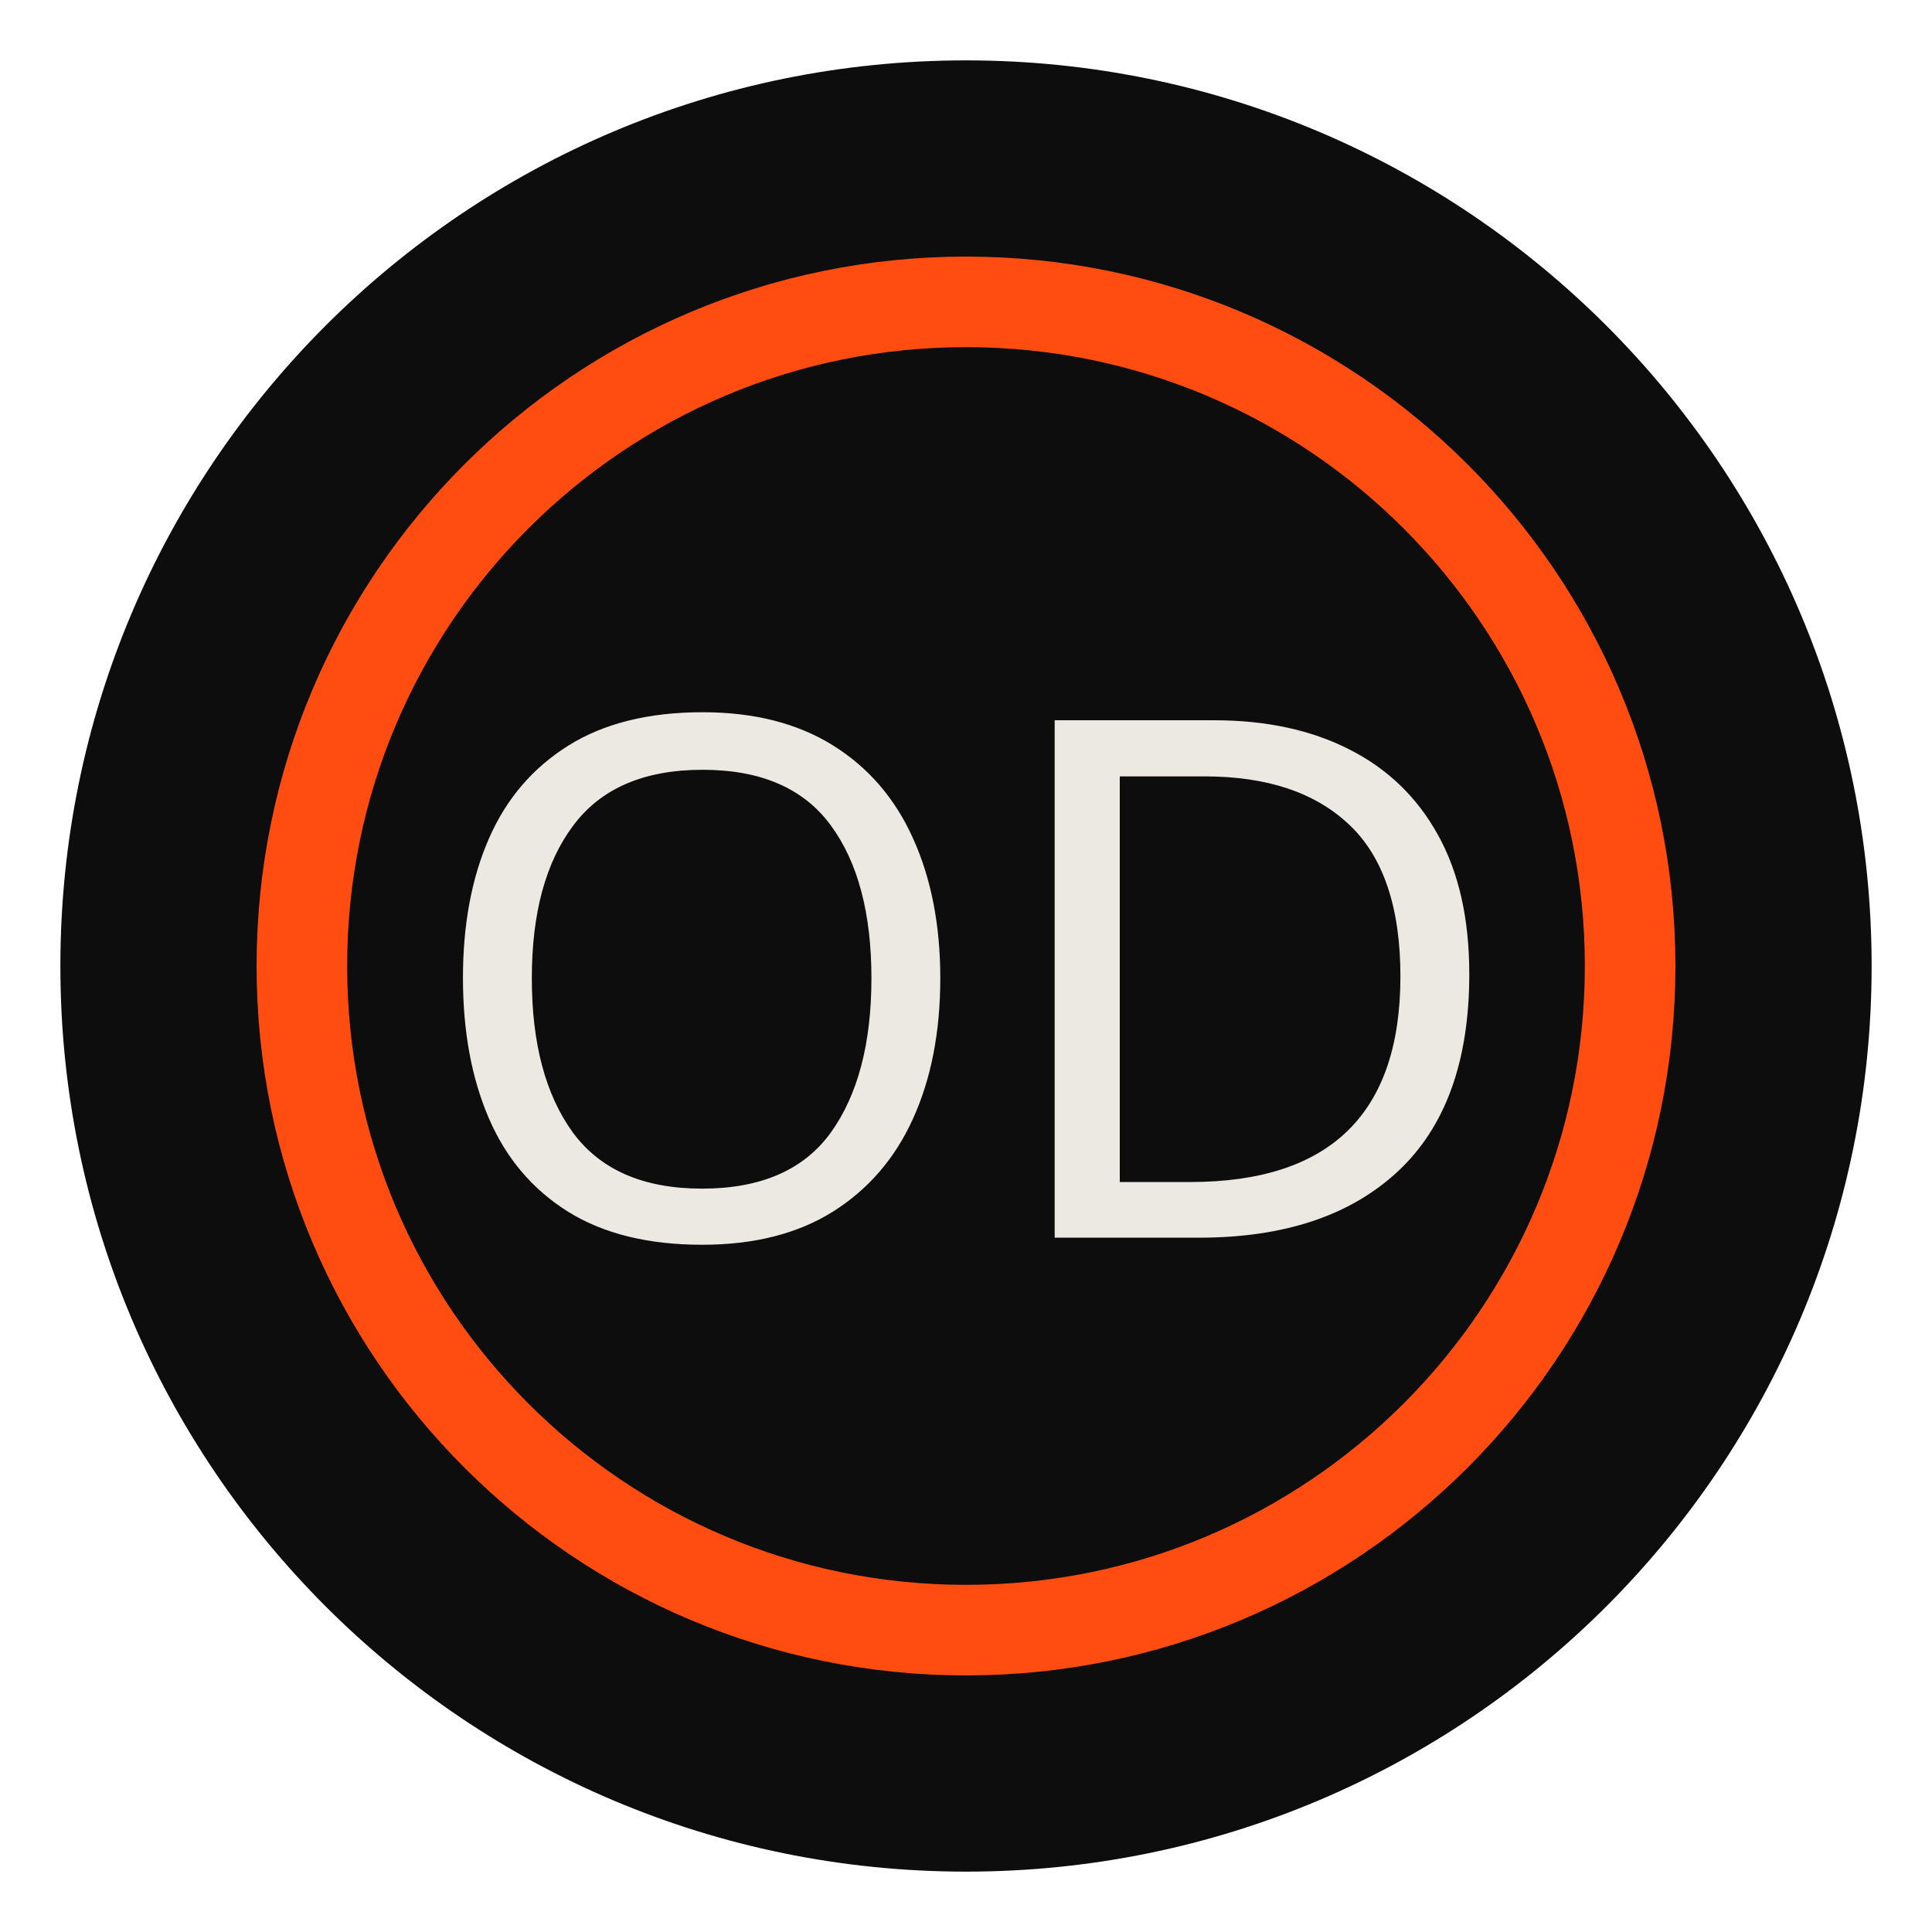
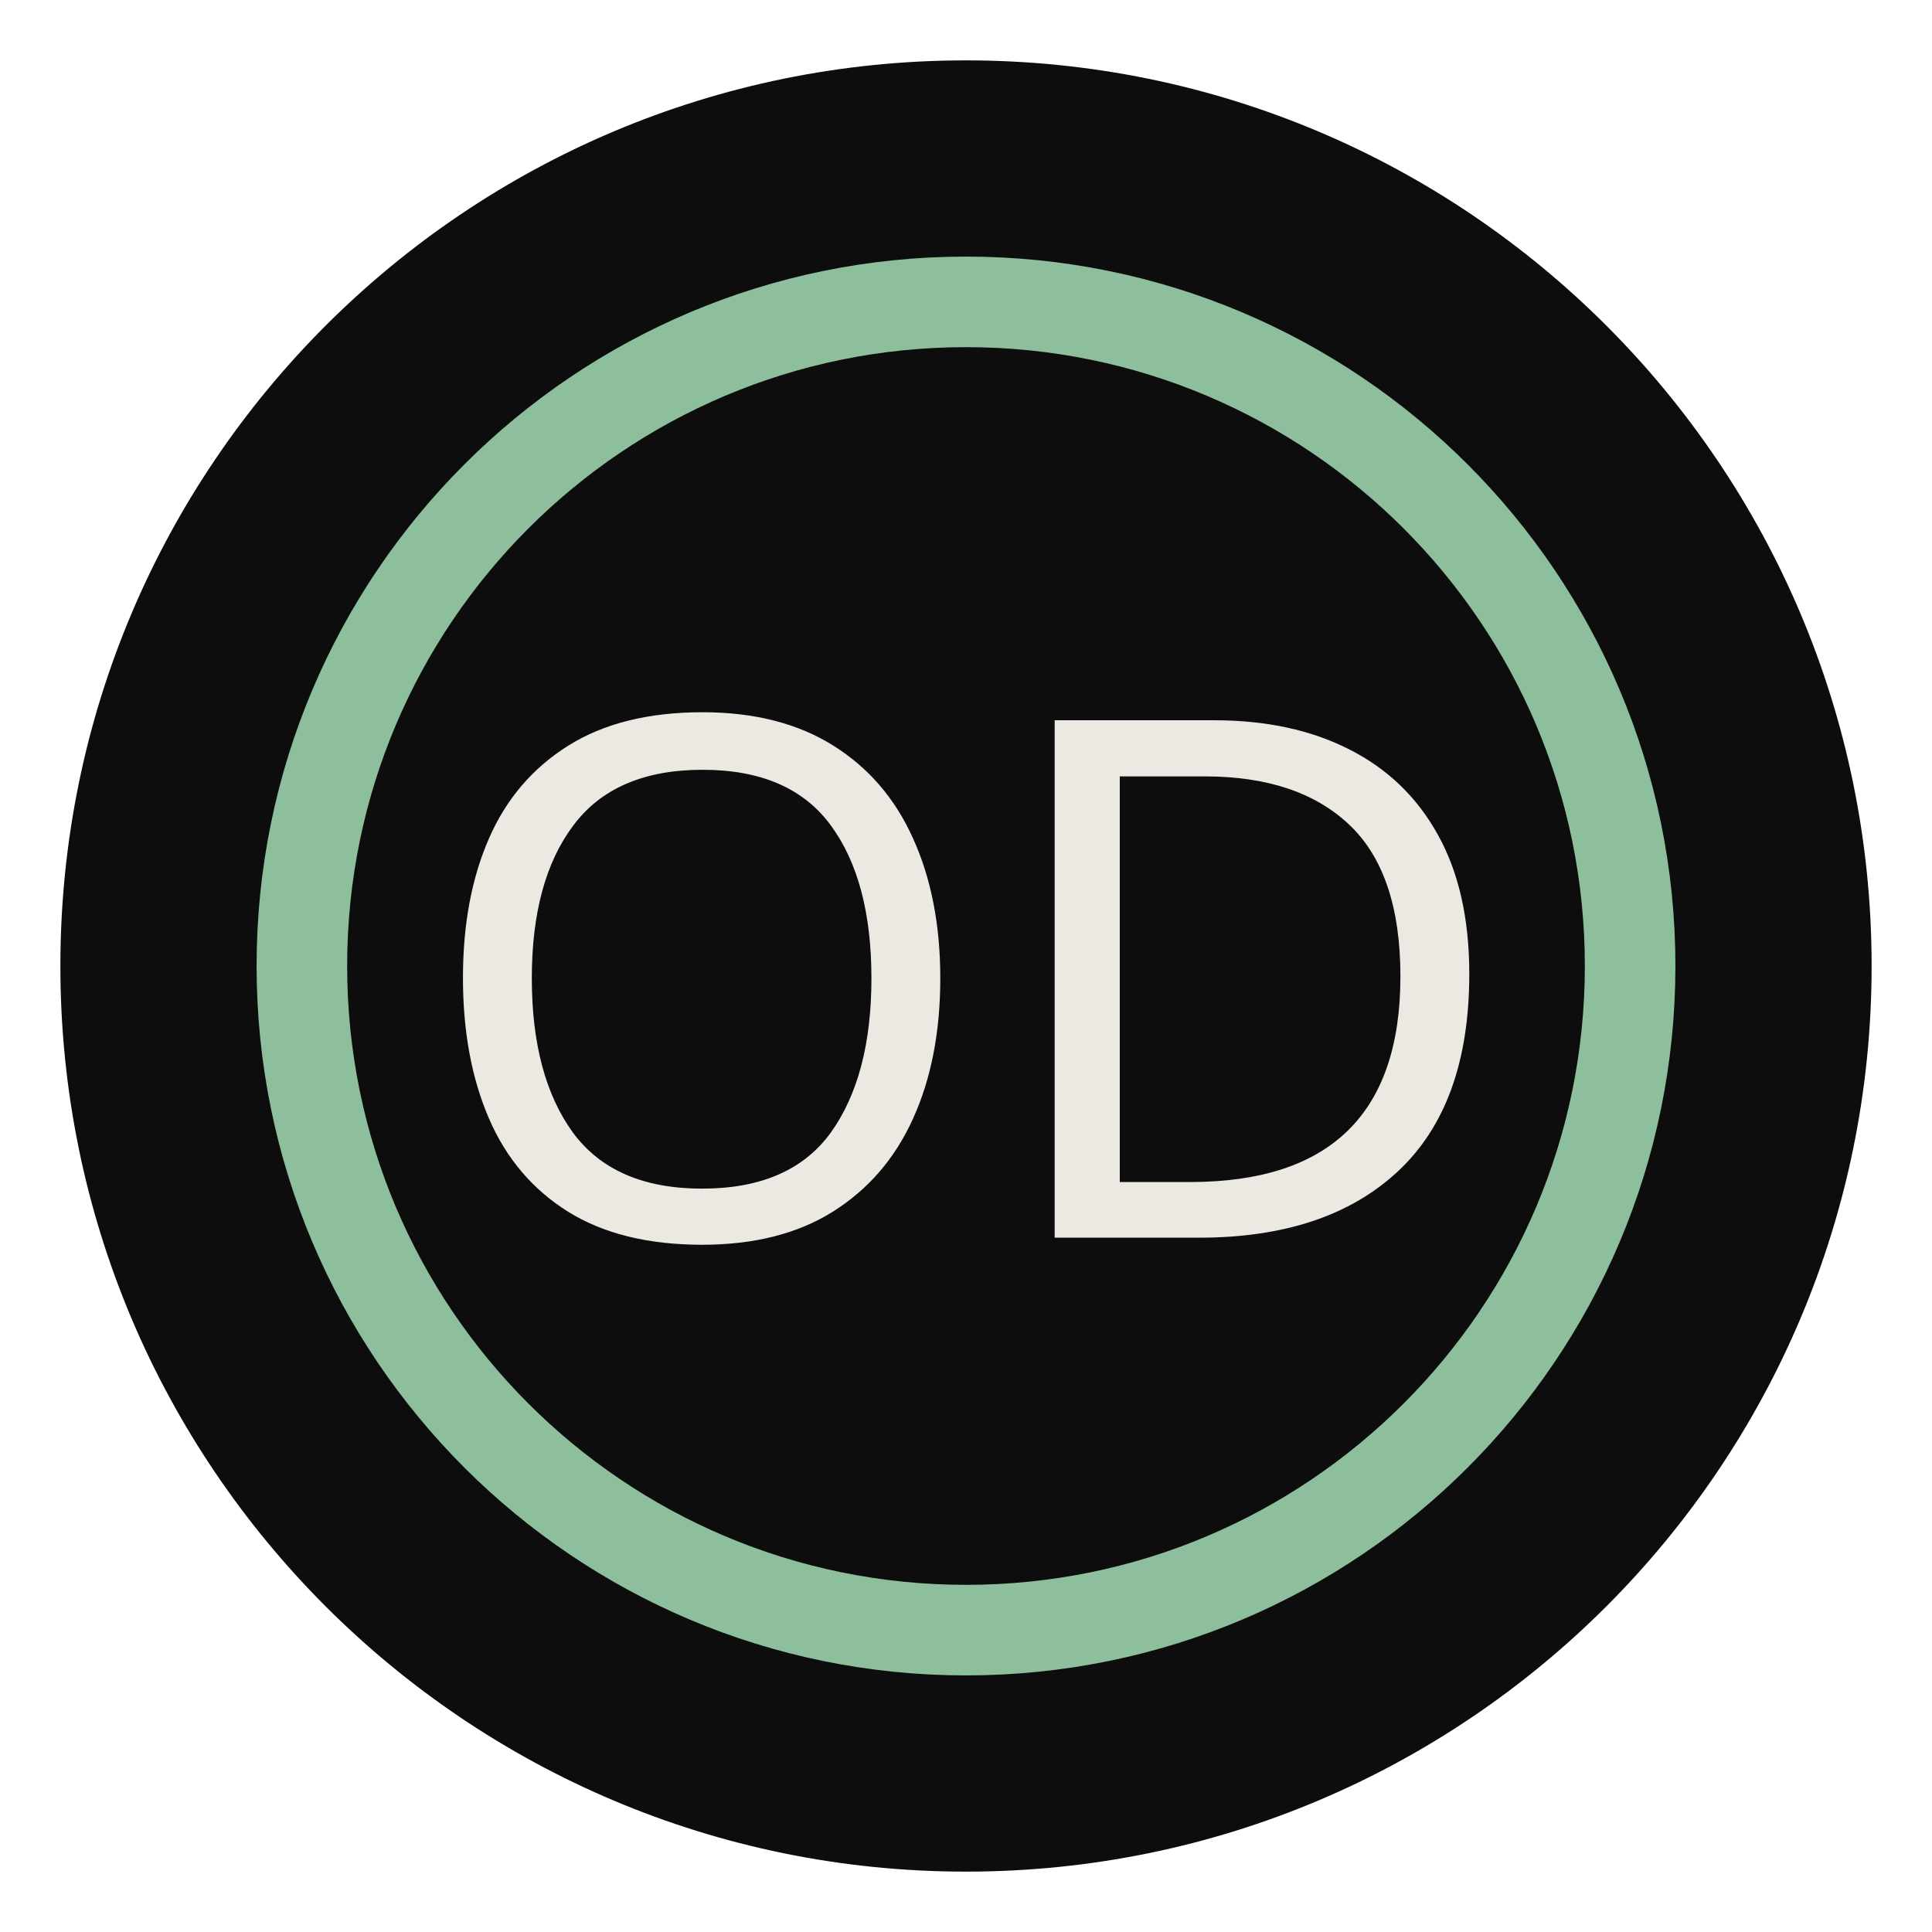
<svg xmlns="http://www.w3.org/2000/svg" viewBox="0 0 64 64">
  <circle cx="32" cy="32" r="30" fill="#0d0d0d" />
-   <circle cx="32" cy="32" r="22" fill="none" stroke="#ff4d12" stroke-width="3" />
+   <circle cx="32" cy="32" r="22" fill="none" stroke="#8dbf9c" stroke-width="3" />
  <text x="32" y="41" text-anchor="middle" font-family="Impact,Arial Black,sans-serif" font-size="24" fill="#ece9e2">OD</text>
</svg>
